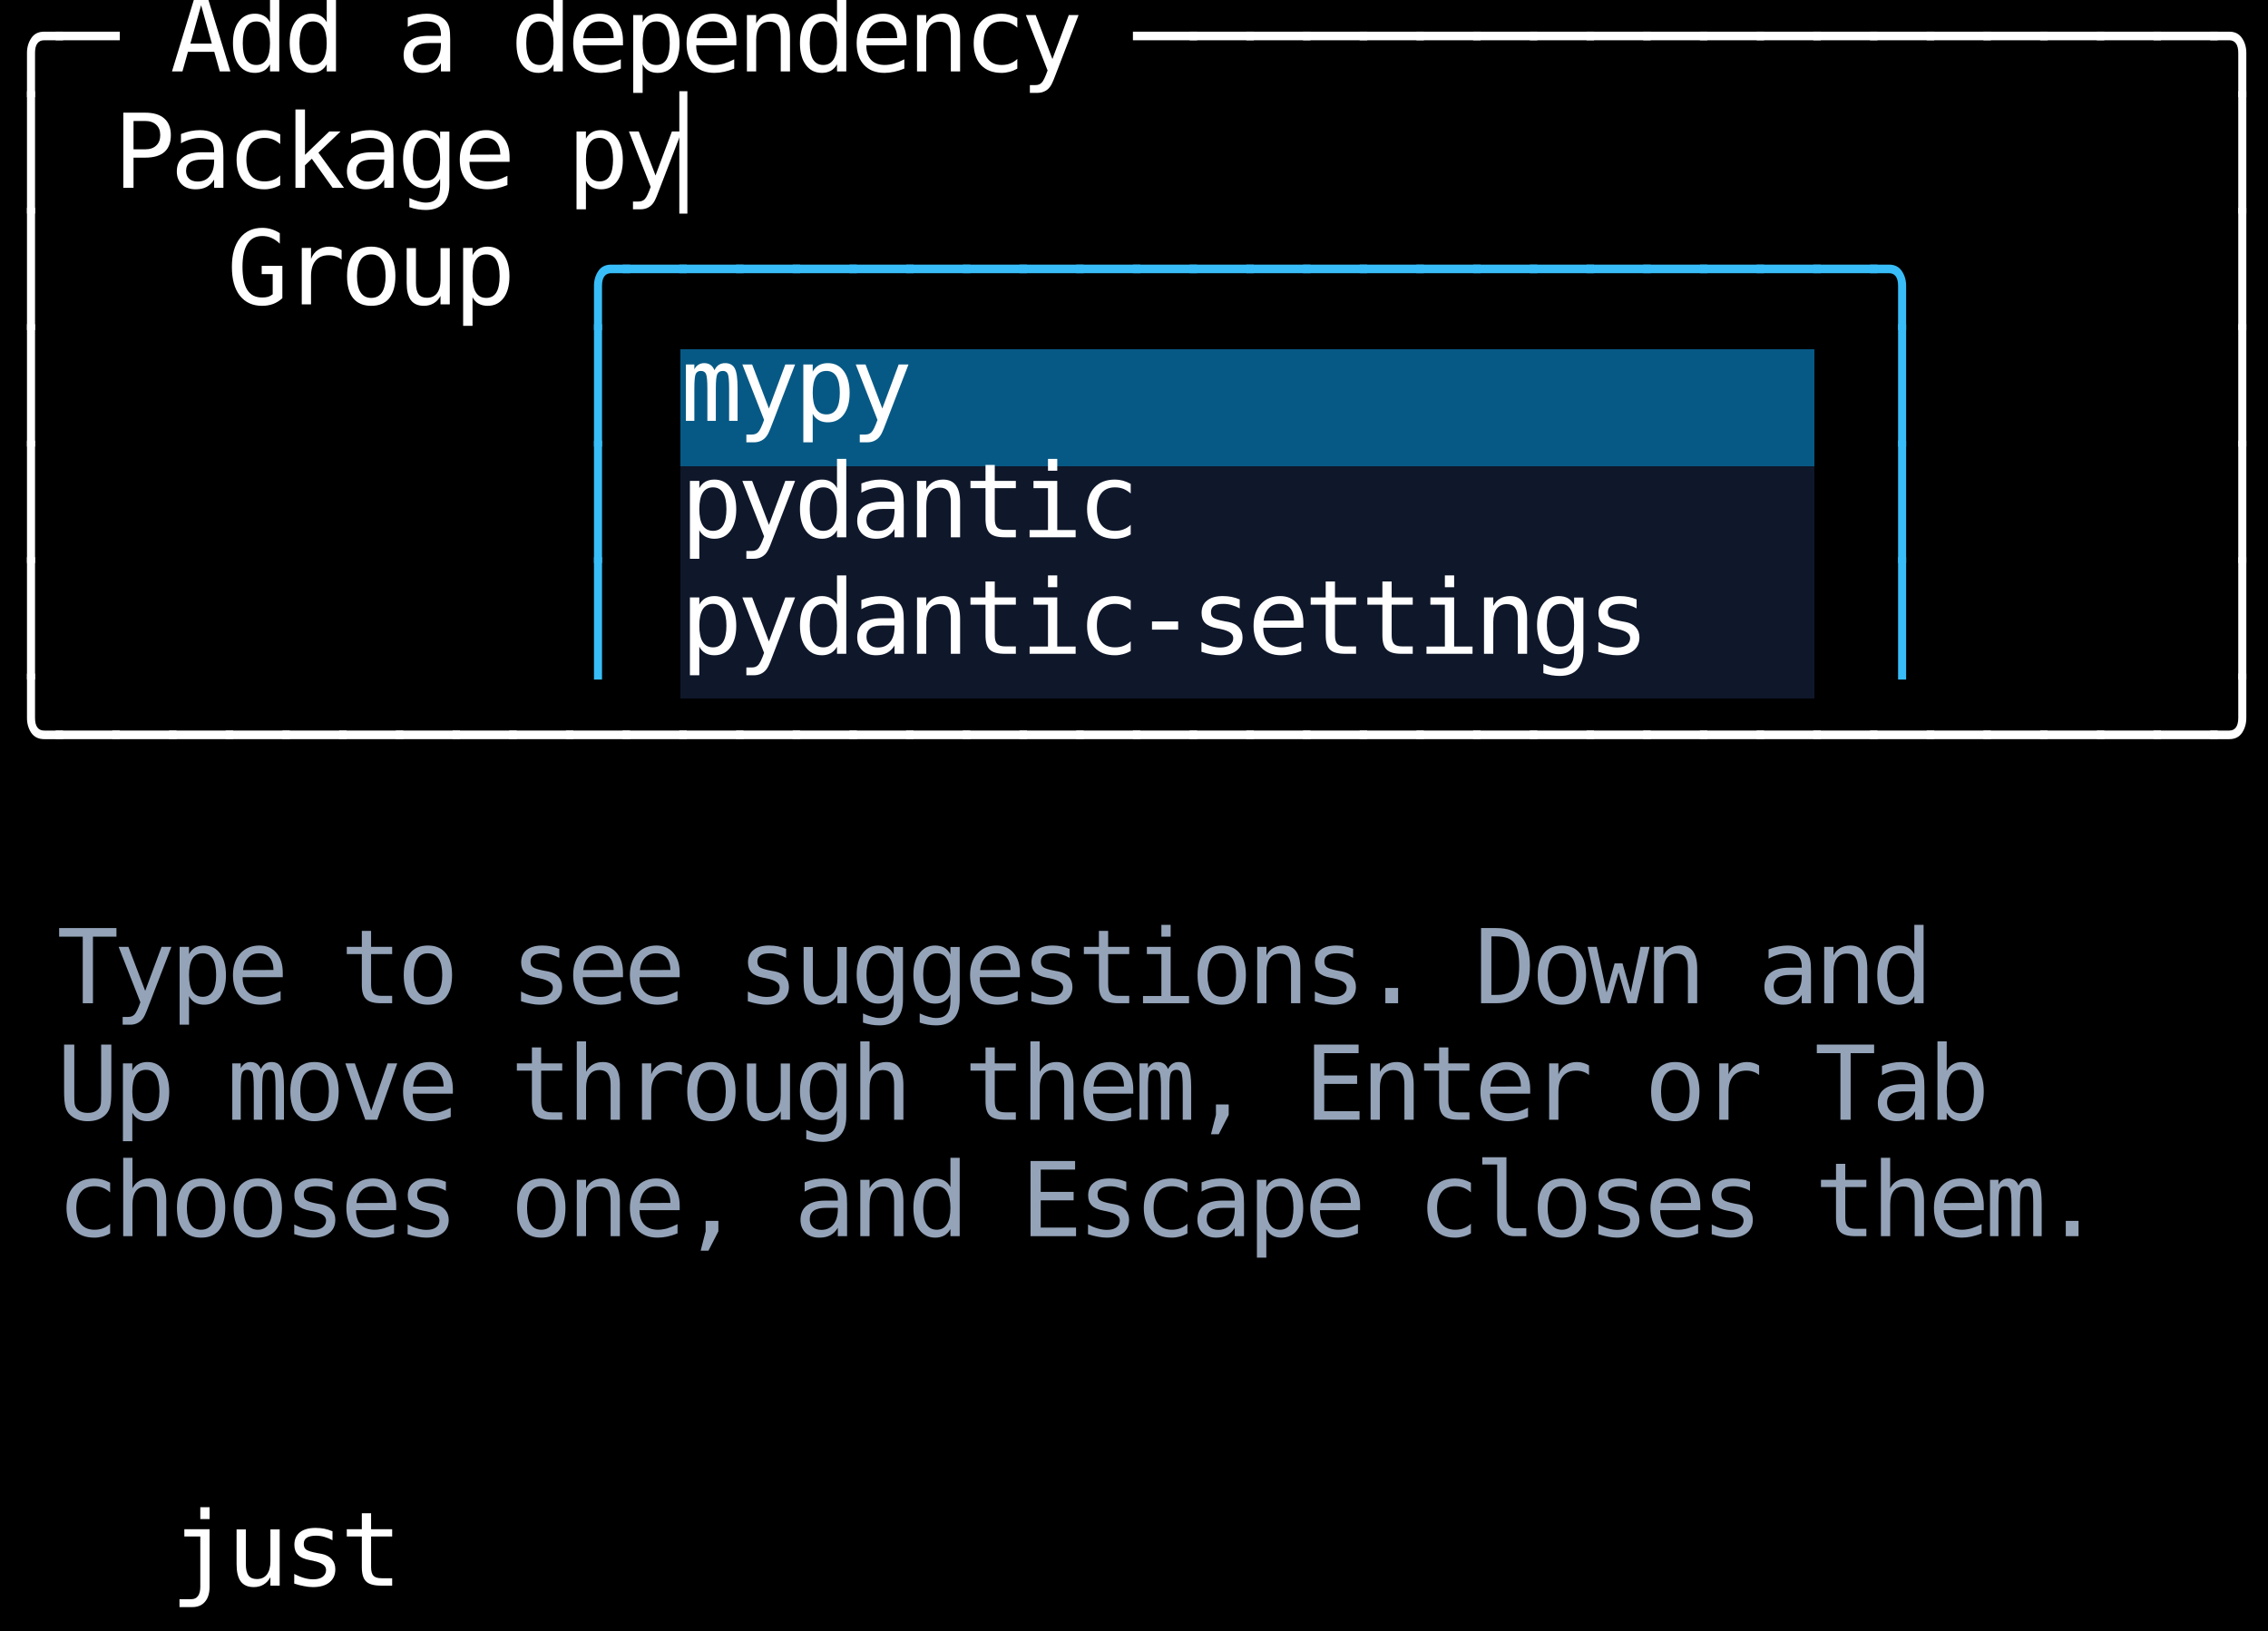
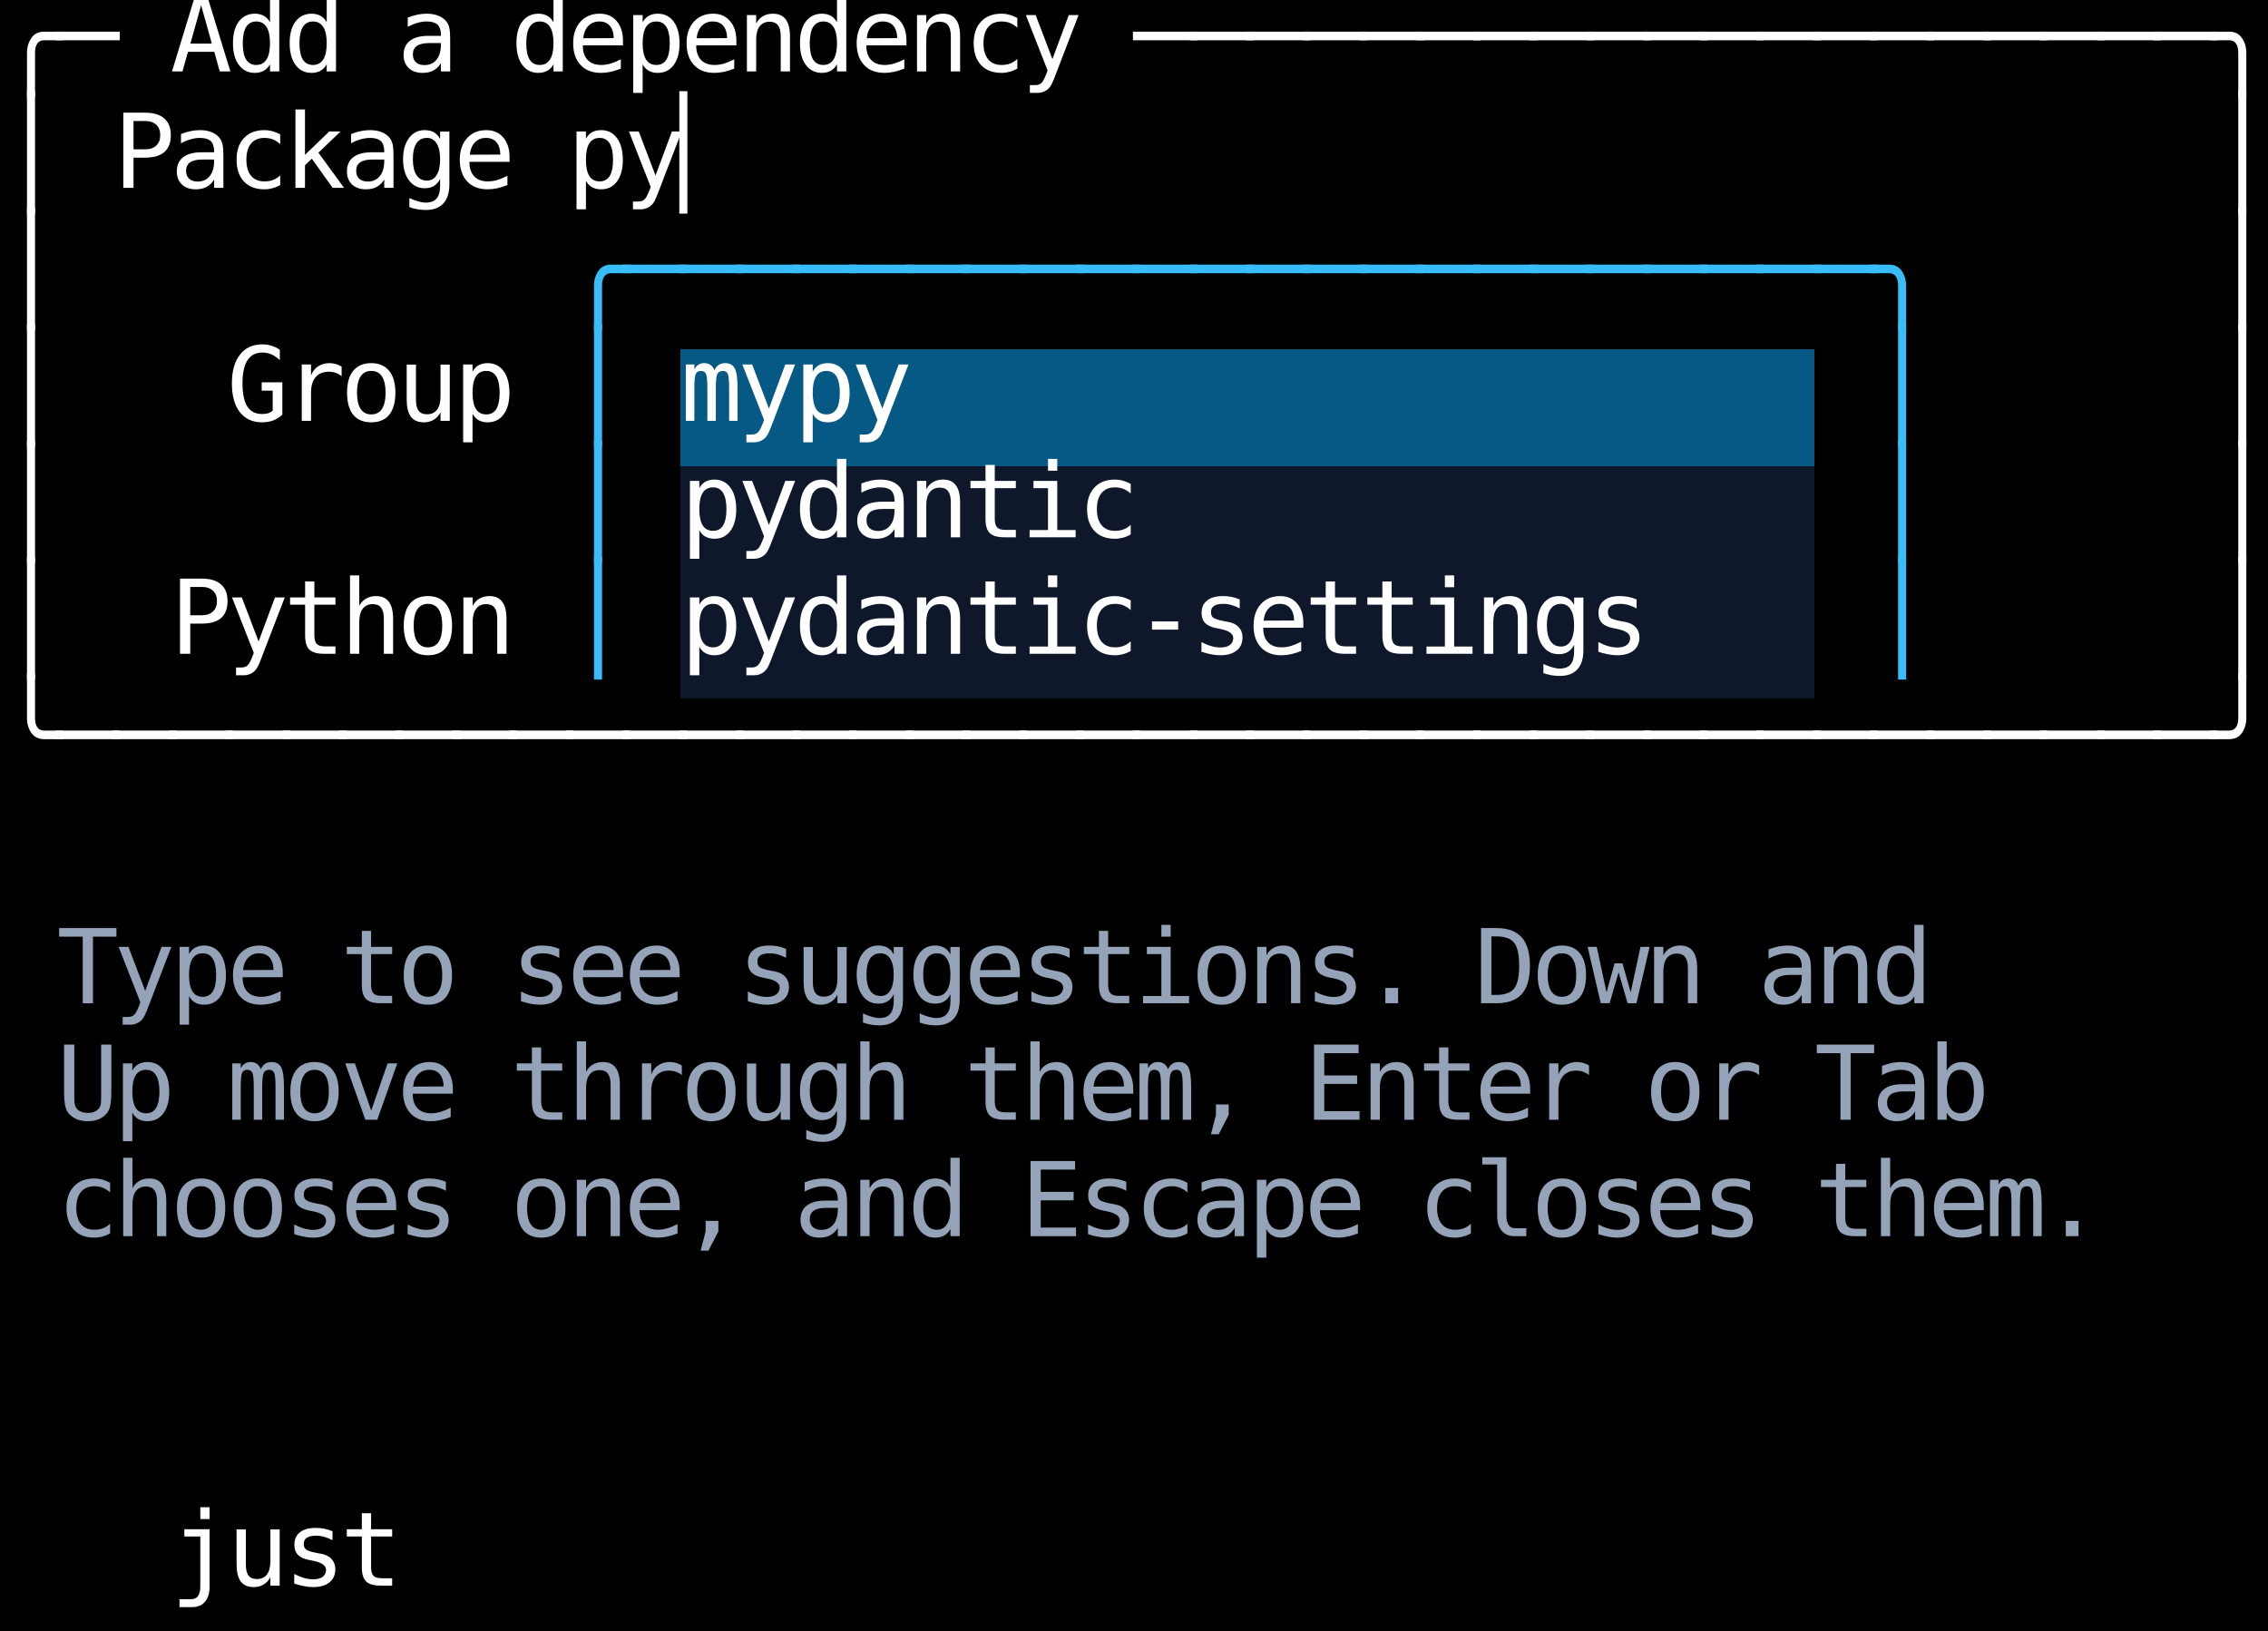
<svg xmlns="http://www.w3.org/2000/svg" width="22.00em" height="15.82em">
  <style>svg {
  dominant-baseline: hanging;
  font-size: 1rem;
}
</style>
  <g shape-rendering="crispEdges">
    <rect x="0.00em" y="0.00em" width="22.00em" height="15.82em" fill="#000000" />
    <rect x="0.00em" y="0.00em" width="22.00em" height="1.13em" fill="#000000" />
    <rect x="0.00em" y="1.13em" width="22.00em" height="1.13em" fill="#000000" />
    <rect x="0.00em" y="2.26em" width="22.00em" height="1.13em" fill="#000000" />
    <rect x="0.00em" y="3.39em" width="6.60em" height="1.13em" fill="#000000" />
    <rect x="6.60em" y="3.39em" width="11.00em" height="1.13em" fill="#075985" />
    <rect x="17.60em" y="3.39em" width="4.40em" height="1.13em" fill="#000000" />
    <rect x="0.00em" y="4.52em" width="6.60em" height="1.13em" fill="#000000" />
    <rect x="6.60em" y="4.52em" width="11.00em" height="1.13em" fill="#0f172a" />
    <rect x="17.60em" y="4.52em" width="4.40em" height="1.13em" fill="#000000" />
    <rect x="0.00em" y="5.65em" width="6.60em" height="1.13em" fill="#000000" />
    <rect x="6.60em" y="5.65em" width="11.00em" height="1.13em" fill="#0f172a" />
    <rect x="17.60em" y="5.65em" width="4.40em" height="1.13em" fill="#000000" />
    <rect x="0.00em" y="6.78em" width="22.00em" height="1.13em" fill="#000000" />
    <rect x="0.00em" y="7.91em" width="22.00em" height="1.13em" fill="#000000" />
    <rect x="0.00em" y="9.04em" width="22.00em" height="1.13em" fill="#000000" />
    <rect x="0.00em" y="10.17em" width="22.00em" height="1.13em" fill="#000000" />
    <rect x="0.00em" y="11.30em" width="22.00em" height="1.13em" fill="#000000" />
    <rect x="0.00em" y="12.43em" width="22.00em" height="1.13em" fill="#000000" />
    <rect x="0.00em" y="13.56em" width="22.00em" height="1.13em" fill="#000000" />
    <rect x="0.00em" y="14.69em" width="22.00em" height="1.13em" fill="#000000" />
  </g>
  <text fill="#ffffff" font-family="monospace">
    <tspan y="0.00em">
      <tspan x="0.00em">╭</tspan>
      <tspan x="0.55em">─</tspan>
      <tspan x="1.65em">A</tspan>
      <tspan x="2.20em">d</tspan>
      <tspan x="2.75em">d</tspan>
      <tspan x="3.85em">a</tspan>
      <tspan x="4.95em">d</tspan>
      <tspan x="5.50em">e</tspan>
      <tspan x="6.05em">p</tspan>
      <tspan x="6.60em">e</tspan>
      <tspan x="7.15em">n</tspan>
      <tspan x="7.70em">d</tspan>
      <tspan x="8.25em">e</tspan>
      <tspan x="8.80em">n</tspan>
      <tspan x="9.35em">c</tspan>
      <tspan x="9.90em">y</tspan>
      <tspan x="11.00em">─</tspan>
      <tspan x="11.55em">─</tspan>
      <tspan x="12.10em">─</tspan>
      <tspan x="12.65em">─</tspan>
      <tspan x="13.20em">─</tspan>
      <tspan x="13.75em">─</tspan>
      <tspan x="14.30em">─</tspan>
      <tspan x="14.85em">─</tspan>
      <tspan x="15.40em">─</tspan>
      <tspan x="15.95em">─</tspan>
      <tspan x="16.50em">─</tspan>
      <tspan x="17.05em">─</tspan>
      <tspan x="17.60em">─</tspan>
      <tspan x="18.15em">─</tspan>
      <tspan x="18.70em">─</tspan>
      <tspan x="19.25em">─</tspan>
      <tspan x="19.80em">─</tspan>
      <tspan x="20.35em">─</tspan>
      <tspan x="20.90em">─</tspan>
      <tspan x="21.45em">╮</tspan>
    </tspan>
    <tspan y="1.13em">
      <tspan x="0.00em">│</tspan>
      <tspan x="1.10em">P</tspan>
      <tspan x="1.65em">a</tspan>
      <tspan x="2.20em">c</tspan>
      <tspan x="2.75em">k</tspan>
      <tspan x="3.30em">a</tspan>
      <tspan x="3.85em">g</tspan>
      <tspan x="4.40em">e</tspan>
      <tspan x="5.50em">p</tspan>
      <tspan x="6.05em">y</tspan>
      <tspan x="6.60em">▏</tspan>
      <tspan x="21.45em">│</tspan>
    </tspan>
    <tspan y="2.26em">
      <tspan x="0.00em">│</tspan>
-       <tspan x="2.20em">G</tspan>
-       <tspan x="2.75em">r</tspan>
-       <tspan x="3.30em">o</tspan>
-       <tspan x="3.85em">u</tspan>
-       <tspan x="4.40em">p</tspan>
      <tspan x="5.50em" fill="#38bdf8">╭</tspan>
      <tspan x="6.05em" fill="#38bdf8">─</tspan>
      <tspan x="6.60em" fill="#38bdf8">─</tspan>
      <tspan x="7.15em" fill="#38bdf8">─</tspan>
      <tspan x="7.70em" fill="#38bdf8">─</tspan>
      <tspan x="8.25em" fill="#38bdf8">─</tspan>
      <tspan x="8.80em" fill="#38bdf8">─</tspan>
      <tspan x="9.35em" fill="#38bdf8">─</tspan>
      <tspan x="9.90em" fill="#38bdf8">─</tspan>
      <tspan x="10.45em" fill="#38bdf8">─</tspan>
      <tspan x="11.00em" fill="#38bdf8">─</tspan>
      <tspan x="11.55em" fill="#38bdf8">─</tspan>
      <tspan x="12.10em" fill="#38bdf8">─</tspan>
      <tspan x="12.65em" fill="#38bdf8">─</tspan>
      <tspan x="13.20em" fill="#38bdf8">─</tspan>
      <tspan x="13.75em" fill="#38bdf8">─</tspan>
      <tspan x="14.30em" fill="#38bdf8">─</tspan>
      <tspan x="14.85em" fill="#38bdf8">─</tspan>
      <tspan x="15.40em" fill="#38bdf8">─</tspan>
      <tspan x="15.95em" fill="#38bdf8">─</tspan>
      <tspan x="16.50em" fill="#38bdf8">─</tspan>
      <tspan x="17.05em" fill="#38bdf8">─</tspan>
      <tspan x="17.60em" fill="#38bdf8">─</tspan>
      <tspan x="18.15em" fill="#38bdf8">╮</tspan>
      <tspan x="21.45em">│</tspan>
    </tspan>
    <tspan y="3.39em">
      <tspan x="0.00em">│</tspan>
+       <tspan x="2.20em">G</tspan>
+       <tspan x="2.75em">r</tspan>
+       <tspan x="3.30em">o</tspan>
+       <tspan x="3.85em">u</tspan>
+       <tspan x="4.40em">p</tspan>
      <tspan x="5.50em" fill="#38bdf8">│</tspan>
      <tspan x="6.60em">m</tspan>
      <tspan x="7.15em">y</tspan>
      <tspan x="7.70em">p</tspan>
      <tspan x="8.25em">y</tspan>
      <tspan x="18.15em" fill="#38bdf8">│</tspan>
      <tspan x="21.45em">│</tspan>
    </tspan>
    <tspan y="4.52em">
      <tspan x="0.00em">│</tspan>
      <tspan x="5.50em" fill="#38bdf8">│</tspan>
      <tspan x="6.60em">p</tspan>
      <tspan x="7.15em">y</tspan>
      <tspan x="7.70em">d</tspan>
      <tspan x="8.25em">a</tspan>
      <tspan x="8.80em">n</tspan>
      <tspan x="9.35em">t</tspan>
      <tspan x="9.90em">i</tspan>
      <tspan x="10.45em">c</tspan>
      <tspan x="18.15em" fill="#38bdf8">│</tspan>
      <tspan x="21.45em">│</tspan>
    </tspan>
    <tspan y="5.65em">
      <tspan x="0.00em">│</tspan>
+       <tspan x="1.65em">P</tspan>
+       <tspan x="2.20em">y</tspan>
+       <tspan x="2.75em">t</tspan>
+       <tspan x="3.30em">h</tspan>
+       <tspan x="3.85em">o</tspan>
+       <tspan x="4.40em">n</tspan>
      <tspan x="5.50em" fill="#38bdf8">│</tspan>
      <tspan x="6.60em">p</tspan>
      <tspan x="7.15em">y</tspan>
      <tspan x="7.70em">d</tspan>
      <tspan x="8.25em">a</tspan>
      <tspan x="8.80em">n</tspan>
      <tspan x="9.35em">t</tspan>
      <tspan x="9.90em">i</tspan>
      <tspan x="10.45em">c</tspan>
      <tspan x="11.00em">-</tspan>
      <tspan x="11.55em">s</tspan>
      <tspan x="12.10em">e</tspan>
      <tspan x="12.65em">t</tspan>
      <tspan x="13.20em">t</tspan>
      <tspan x="13.75em">i</tspan>
      <tspan x="14.30em">n</tspan>
      <tspan x="14.85em">g</tspan>
      <tspan x="15.40em">s</tspan>
      <tspan x="18.15em" fill="#38bdf8">│</tspan>
      <tspan x="21.45em">│</tspan>
    </tspan>
    <tspan y="6.78em">
      <tspan x="0.00em">╰</tspan>
      <tspan x="0.55em">─</tspan>
      <tspan x="1.10em">─</tspan>
      <tspan x="1.65em">─</tspan>
      <tspan x="2.20em">─</tspan>
      <tspan x="2.75em">─</tspan>
      <tspan x="3.30em">─</tspan>
      <tspan x="3.85em">─</tspan>
      <tspan x="4.40em">─</tspan>
      <tspan x="4.95em">─</tspan>
      <tspan x="5.50em">─</tspan>
      <tspan x="6.05em">─</tspan>
      <tspan x="6.60em">─</tspan>
      <tspan x="7.15em">─</tspan>
      <tspan x="7.70em">─</tspan>
      <tspan x="8.25em">─</tspan>
      <tspan x="8.80em">─</tspan>
      <tspan x="9.35em">─</tspan>
      <tspan x="9.90em">─</tspan>
      <tspan x="10.45em">─</tspan>
      <tspan x="11.00em">─</tspan>
      <tspan x="11.55em">─</tspan>
      <tspan x="12.10em">─</tspan>
      <tspan x="12.65em">─</tspan>
      <tspan x="13.20em">─</tspan>
      <tspan x="13.75em">─</tspan>
      <tspan x="14.30em">─</tspan>
      <tspan x="14.85em">─</tspan>
      <tspan x="15.40em">─</tspan>
      <tspan x="15.95em">─</tspan>
      <tspan x="16.50em">─</tspan>
      <tspan x="17.05em">─</tspan>
      <tspan x="17.60em">─</tspan>
      <tspan x="18.15em">─</tspan>
      <tspan x="18.70em">─</tspan>
      <tspan x="19.25em">─</tspan>
      <tspan x="19.80em">─</tspan>
      <tspan x="20.35em">─</tspan>
      <tspan x="20.90em">─</tspan>
      <tspan x="21.45em">╯</tspan>
    </tspan>
    <tspan y="7.91em" />
    <tspan y="9.04em">
      <tspan x="0.55em" fill="#94a3b8">T</tspan>
      <tspan x="1.10em" fill="#94a3b8">y</tspan>
      <tspan x="1.65em" fill="#94a3b8">p</tspan>
      <tspan x="2.20em" fill="#94a3b8">e</tspan>
      <tspan x="3.30em" fill="#94a3b8">t</tspan>
      <tspan x="3.85em" fill="#94a3b8">o</tspan>
      <tspan x="4.95em" fill="#94a3b8">s</tspan>
      <tspan x="5.50em" fill="#94a3b8">e</tspan>
      <tspan x="6.05em" fill="#94a3b8">e</tspan>
      <tspan x="7.15em" fill="#94a3b8">s</tspan>
      <tspan x="7.70em" fill="#94a3b8">u</tspan>
      <tspan x="8.25em" fill="#94a3b8">g</tspan>
      <tspan x="8.80em" fill="#94a3b8">g</tspan>
      <tspan x="9.35em" fill="#94a3b8">e</tspan>
      <tspan x="9.90em" fill="#94a3b8">s</tspan>
      <tspan x="10.45em" fill="#94a3b8">t</tspan>
      <tspan x="11.00em" fill="#94a3b8">i</tspan>
      <tspan x="11.55em" fill="#94a3b8">o</tspan>
      <tspan x="12.10em" fill="#94a3b8">n</tspan>
      <tspan x="12.65em" fill="#94a3b8">s</tspan>
      <tspan x="13.20em" fill="#94a3b8">.</tspan>
      <tspan x="14.30em" fill="#94a3b8">D</tspan>
      <tspan x="14.85em" fill="#94a3b8">o</tspan>
      <tspan x="15.40em" fill="#94a3b8">w</tspan>
      <tspan x="15.95em" fill="#94a3b8">n</tspan>
      <tspan x="17.05em" fill="#94a3b8">a</tspan>
      <tspan x="17.60em" fill="#94a3b8">n</tspan>
      <tspan x="18.15em" fill="#94a3b8">d</tspan>
    </tspan>
    <tspan y="10.17em">
      <tspan x="0.55em" fill="#94a3b8">U</tspan>
      <tspan x="1.10em" fill="#94a3b8">p</tspan>
      <tspan x="2.20em" fill="#94a3b8">m</tspan>
      <tspan x="2.75em" fill="#94a3b8">o</tspan>
      <tspan x="3.30em" fill="#94a3b8">v</tspan>
      <tspan x="3.85em" fill="#94a3b8">e</tspan>
      <tspan x="4.95em" fill="#94a3b8">t</tspan>
      <tspan x="5.50em" fill="#94a3b8">h</tspan>
      <tspan x="6.05em" fill="#94a3b8">r</tspan>
      <tspan x="6.60em" fill="#94a3b8">o</tspan>
      <tspan x="7.15em" fill="#94a3b8">u</tspan>
      <tspan x="7.70em" fill="#94a3b8">g</tspan>
      <tspan x="8.25em" fill="#94a3b8">h</tspan>
      <tspan x="9.35em" fill="#94a3b8">t</tspan>
      <tspan x="9.90em" fill="#94a3b8">h</tspan>
      <tspan x="10.45em" fill="#94a3b8">e</tspan>
      <tspan x="11.00em" fill="#94a3b8">m</tspan>
      <tspan x="11.55em" fill="#94a3b8">,</tspan>
      <tspan x="12.65em" fill="#94a3b8">E</tspan>
      <tspan x="13.20em" fill="#94a3b8">n</tspan>
      <tspan x="13.75em" fill="#94a3b8">t</tspan>
      <tspan x="14.30em" fill="#94a3b8">e</tspan>
      <tspan x="14.85em" fill="#94a3b8">r</tspan>
      <tspan x="15.95em" fill="#94a3b8">o</tspan>
      <tspan x="16.50em" fill="#94a3b8">r</tspan>
      <tspan x="17.60em" fill="#94a3b8">T</tspan>
      <tspan x="18.15em" fill="#94a3b8">a</tspan>
      <tspan x="18.70em" fill="#94a3b8">b</tspan>
    </tspan>
    <tspan y="11.30em">
      <tspan x="0.55em" fill="#94a3b8">c</tspan>
      <tspan x="1.10em" fill="#94a3b8">h</tspan>
      <tspan x="1.65em" fill="#94a3b8">o</tspan>
      <tspan x="2.20em" fill="#94a3b8">o</tspan>
      <tspan x="2.75em" fill="#94a3b8">s</tspan>
      <tspan x="3.30em" fill="#94a3b8">e</tspan>
      <tspan x="3.85em" fill="#94a3b8">s</tspan>
      <tspan x="4.95em" fill="#94a3b8">o</tspan>
      <tspan x="5.50em" fill="#94a3b8">n</tspan>
      <tspan x="6.05em" fill="#94a3b8">e</tspan>
      <tspan x="6.60em" fill="#94a3b8">,</tspan>
      <tspan x="7.70em" fill="#94a3b8">a</tspan>
      <tspan x="8.25em" fill="#94a3b8">n</tspan>
      <tspan x="8.80em" fill="#94a3b8">d</tspan>
      <tspan x="9.90em" fill="#94a3b8">E</tspan>
      <tspan x="10.45em" fill="#94a3b8">s</tspan>
      <tspan x="11.00em" fill="#94a3b8">c</tspan>
      <tspan x="11.55em" fill="#94a3b8">a</tspan>
      <tspan x="12.10em" fill="#94a3b8">p</tspan>
      <tspan x="12.65em" fill="#94a3b8">e</tspan>
      <tspan x="13.75em" fill="#94a3b8">c</tspan>
      <tspan x="14.30em" fill="#94a3b8">l</tspan>
      <tspan x="14.85em" fill="#94a3b8">o</tspan>
      <tspan x="15.40em" fill="#94a3b8">s</tspan>
      <tspan x="15.95em" fill="#94a3b8">e</tspan>
      <tspan x="16.50em" fill="#94a3b8">s</tspan>
      <tspan x="17.60em" fill="#94a3b8">t</tspan>
      <tspan x="18.15em" fill="#94a3b8">h</tspan>
      <tspan x="18.70em" fill="#94a3b8">e</tspan>
      <tspan x="19.25em" fill="#94a3b8">m</tspan>
      <tspan x="19.80em" fill="#94a3b8">.</tspan>
    </tspan>
    <tspan y="12.43em" />
    <tspan y="13.56em" />
    <tspan y="14.69em">
      <tspan x="1.65em">j</tspan>
      <tspan x="2.20em">u</tspan>
      <tspan x="2.75em">s</tspan>
      <tspan x="3.30em">t</tspan>
    </tspan>
  </text>
</svg>
